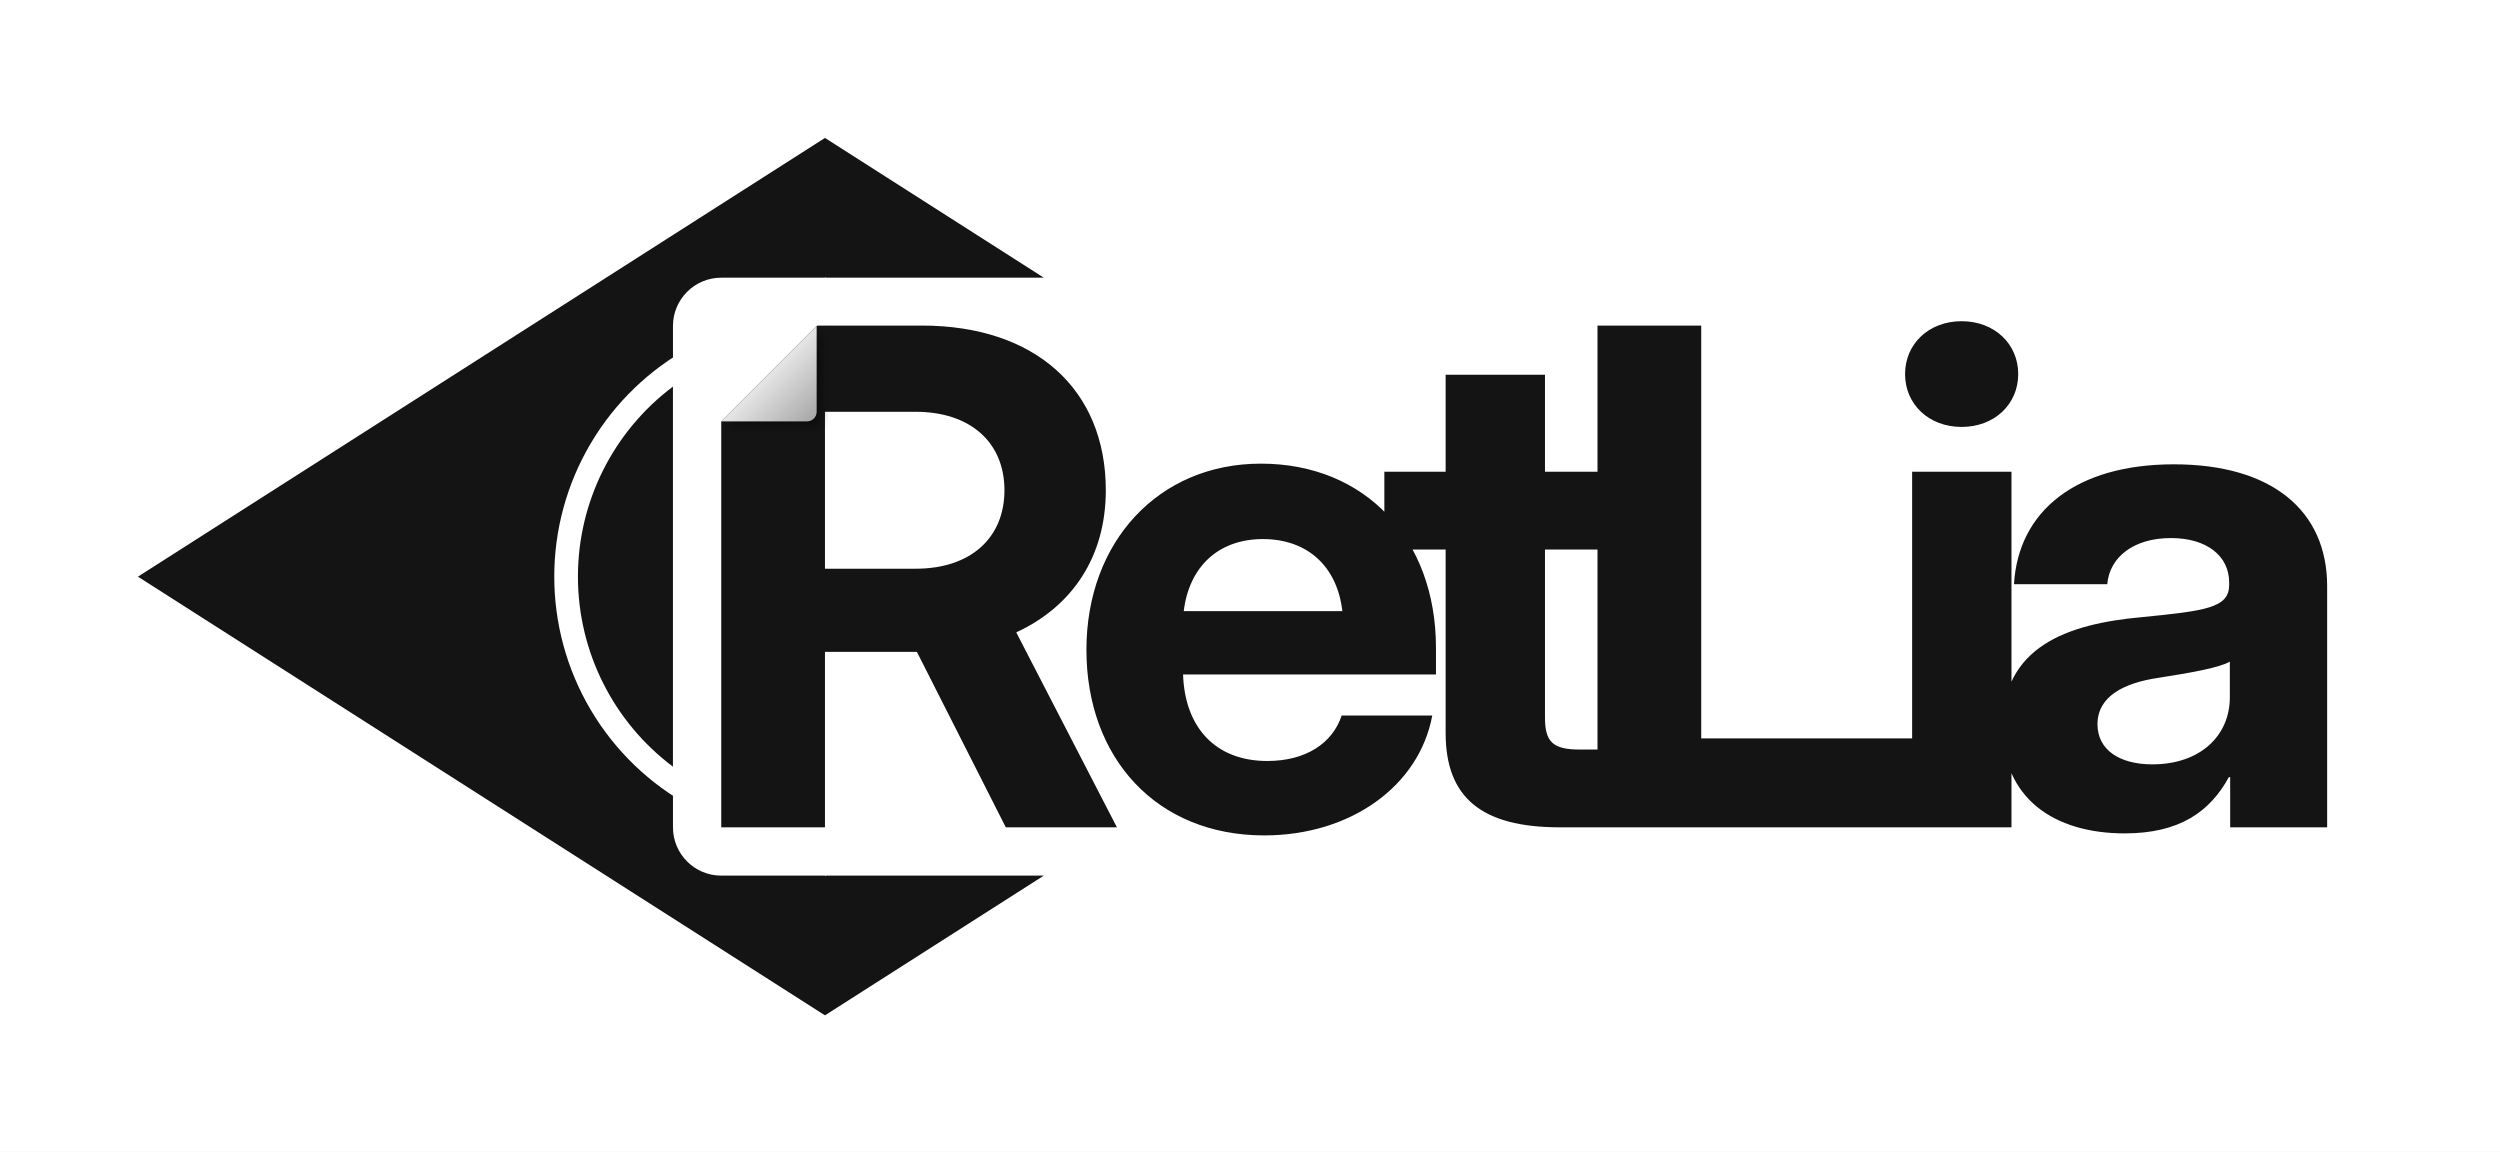
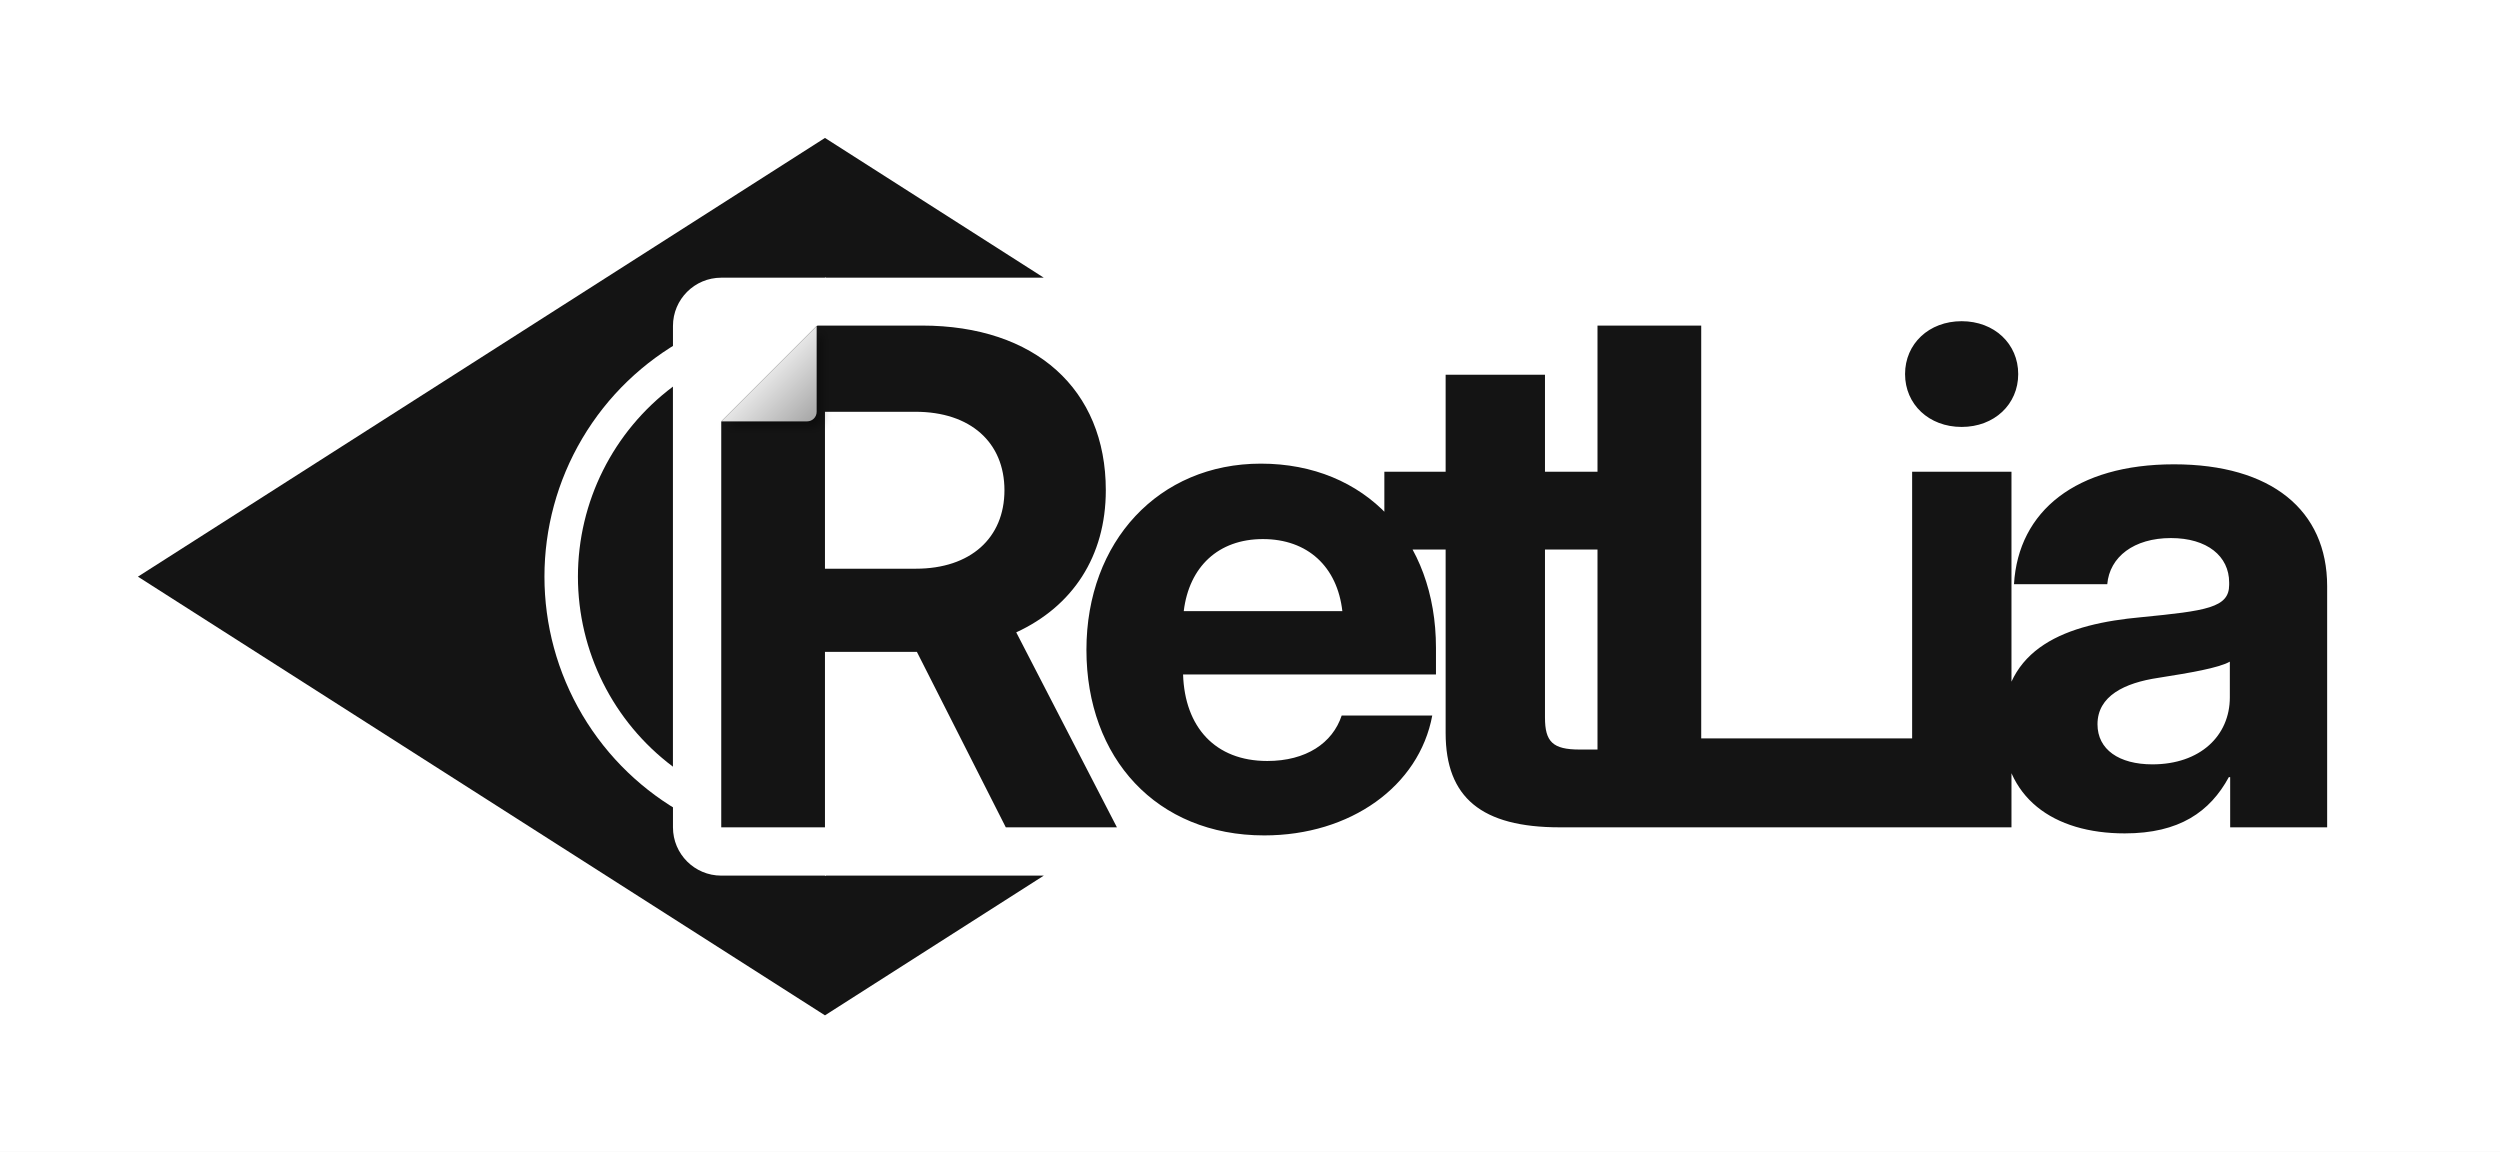
<svg xmlns="http://www.w3.org/2000/svg" width="725" height="334" viewBox="0 0 725 334">
  <defs>
    <linearGradient id="fg" gradientUnits="userSpaceOnUse" x1="223.00" y1="108.36" x2="236.83" y2="122.20">
      <stop offset="0" stop-color="#E6E6E6" />
      <stop offset="1" stop-color="#A4A4A4" />
    </linearGradient>
    <filter id="fb" x="-30%" y="-30%" width="160%" height="160%">
      <feGaussianBlur stdDeviation="1.25" />
    </filter>
    <clipPath id="fc">
      <path d="M276.83 54.53L276.83 162.20L169.16 162.20Z" />
    </clipPath>
  </defs>
  <rect width="100%" height="100%" fill="#fff" />
-   <path d="M239.24 40.00L302.70 80.53L239.24 80.53L239.24 91.38A75.89 75.89 0 1 0 239.24 243.07L239.24 253.93L302.70 253.93L239.24 294.45L40.00 167.23Z" fill="#141414" />
+   <path d="M239.24 40.00L302.70 80.53L239.24 80.53L239.24 88.58A78.69 78.69 0 1 0 239.24 245.87L239.24 253.93L302.70 253.93L239.24 294.45L40.00 167.23Z" fill="#141414" />
  <path d="M195.16 112.11A68.89 68.89 0 0 0 195.16 222.34Z" fill="#141414" />
  <path d="M239.54 80.53H209.16A14.00 14.00 0 0 0 195.16 94.53V239.93A14.00 14.00 0 0 0 209.16 253.93H239.54Z" fill="#fff" />
  <path d="M209.161 239.925H239.239V189.046H265.606C265.704 189.046 265.802 189.046 265.899 189.046L291.681 239.925H323.907L294.708 183.382C311.016 175.863 320.684 161.409 320.684 142.171C320.684 112.874 300.177 94.417 267.364 94.417H209.161ZM239.239 164.925V119.417H265.509C281.427 119.417 291.29 128.304 291.29 142.171C291.29 156.038 281.427 164.925 265.606 164.925ZM366.626 242.269C391.626 242.269 411.548 228.011 415.356 207.503H389.087C386.45 215.511 378.735 220.687 367.505 220.687C352.368 220.687 343.579 210.823 343.091 195.589H416.431V187.874C416.431 156.429 396.02 134.456 365.649 134.456C336.059 134.456 315.063 157.015 315.063 188.46C315.063 219.808 335.376 242.269 366.626 242.269ZM343.286 177.23C344.849 164.339 353.345 156.331 366.235 156.331C379.224 156.331 387.817 164.339 389.282 177.23ZM469.138 136.8H448.044V108.675H419.235V136.8H401.462V159.359H419.235V212.581C419.235 231.331 429.684 239.925 452.341 239.925H469.138V217.366H458.102C450.29 217.366 448.044 215.12 448.044 208.089V159.359H469.138ZM463.274 239.925H559.466V214.144H493.352V94.417H463.274ZM554.519 239.925H583.327V136.8H554.519ZM568.874 123.812C578.347 123.812 585.281 117.269 585.281 108.48C585.281 99.691 578.347 93.148 568.874 93.148C559.402 93.148 552.468 99.691 552.468 108.48C552.468 117.269 559.402 123.812 568.874 123.812ZM616.183 241.683C632.003 241.683 640.89 235.433 646.359 225.374H646.749V239.925H674.874V170.003C674.874 147.933 658.663 134.652 630.441 134.652C602.12 134.652 585.324 148.128 584.054 169.417H611.105C611.788 161.507 618.82 156.038 629.562 156.038C640.109 156.038 646.456 161.312 646.456 168.929V169.613C646.456 176.253 639.816 177.132 620.968 178.988C599.484 180.941 580.734 187.581 580.734 210.823C580.734 231.429 595.577 241.683 616.183 241.683ZM624.191 221.663C614.523 221.663 608.273 217.366 608.273 210.042C608.273 201.839 616.085 198.03 625.949 196.566C635.226 195.101 643.331 193.734 646.652 191.878V202.23C646.652 213.363 638.058 221.663 624.191 221.663Z" fill="#141414" />
  <path d="M208.16 93.53L237.83 93.53L208.16 123.20Z" fill="#fff" />
  <g clip-path="url(#fc)">
    <path d="M236.83 94.53L236.83 119.43A2.77 2.77 0 0 1 234.07 122.20L209.16 122.20Z" transform="translate(1.66 1.66)" fill="#000" fill-opacity="0.38" filter="url(#fb)" />
  </g>
  <path d="M236.83 94.53L236.83 119.43A2.77 2.77 0 0 1 234.07 122.20L209.16 122.20Z" fill="url(#fg)" />
</svg>
